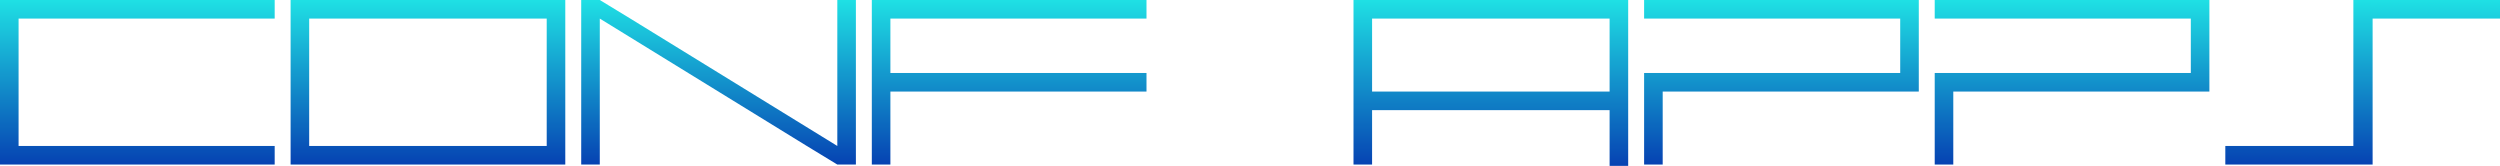
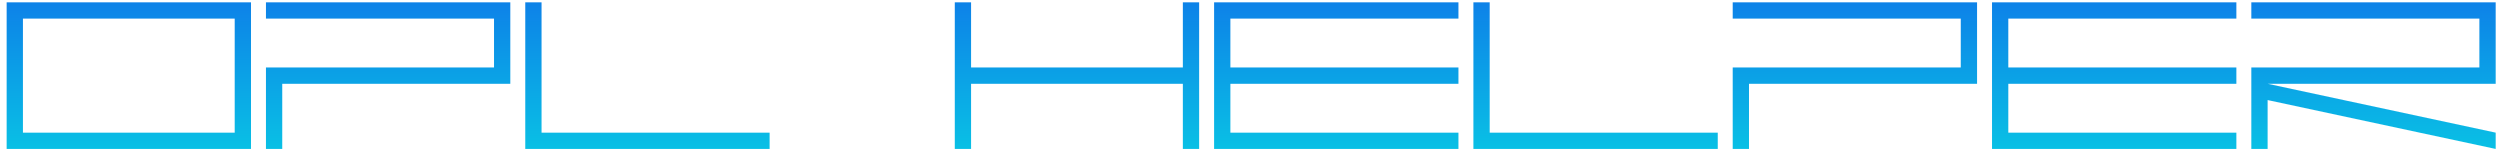
- <svg xmlns="http://www.w3.org/2000/svg" width="1884" height="125" viewBox="0 0 1884 125" fill="none">
-   <path d="M207 0H0V124H207V110H14V14H207V0Z" fill="url(#paint0_linear_4_10)" />
-   <path fill-rule="evenodd" clip-rule="evenodd" d="M219 0H426V14V110V124H219V0ZM233 110V14H412V110H233Z" fill="url(#paint1_linear_4_10)" />
-   <path d="M645 14V0H631V110L475 14L452 0H438V124H452V14L608 110L631 124H645V110V14Z" fill="url(#paint2_linear_4_10)" />
-   <path d="M864 0H657V124H671V110V69H864V55H671V14H850H864V0Z" fill="url(#paint3_linear_4_10)" />
-   <path d="M1446 0H1239V14H1432V55H1239V124H1253V110V69H1446V55V14V0Z" fill="url(#paint4_linear_4_10)" />
-   <path d="M1665 0H1458V14H1651V55H1458V124H1472V110V69H1665V55V14V0Z" fill="url(#paint5_linear_4_10)" />
-   <path d="M1884 0H1773.5V13.92V14V110H1677V124H1788V14H1884V0Z" fill="url(#paint6_linear_4_10)" />
-   <path fill-rule="evenodd" clip-rule="evenodd" d="M1020 0H1227V14V69V83V125H1213V83H1034V110V124H1020V0ZM1034 14H1213V69H1034V14Z" fill="url(#paint7_linear_4_10)" />
+ <svg xmlns="http://www.w3.org/2000/svg" width="235" height="14" viewBox="0 0 235 14" fill="none">
+   <path d="M2.156 1.75V12.469H22.062V1.75H2.156ZM23.594 14H0.625V0.219H23.594V14ZM25 0.219H47.969V7.875H26.531V14H25V6.344H46.438V1.75H25V0.219ZM49.375 0.219V14H72.344V12.469H50.906V0.219H49.375ZM112.719 14V0.219H111.188V6.344H91.281V0.219H89.75V14H91.281V7.875H111.188V14H112.719ZM137.094 14H114.125V0.219H137.094V1.75H115.656V6.344H137.094V7.875H115.656V12.469H137.094V14ZM138.5 0.219V14H161.469V12.469H140.031V0.219H138.5ZM162.875 0.219H185.844V7.875H164.406V14H162.875V6.344H184.312V1.75H162.875V0.219ZM210.219 14H187.25V0.219H210.219V1.75H188.781V6.344H210.219V7.875H188.781V12.469H210.219V14ZM211.625 0.219H234.594V7.875H213.156L234.594 12.469V14L213.156 9.406V14H211.625V6.344H233.062V1.75H211.625V0.219Z" fill="url(#paint0_linear_508_33)" />
  <defs>
-     <linearGradient id="paint0_linear_4_10" x1="103.5" y1="0" x2="103.5" y2="124" gradientUnits="userSpaceOnUse">
-       <stop stop-color="#1FE0E4" />
-       <stop offset="1" stop-color="#0642B2" />
-     </linearGradient>
-     <linearGradient id="paint1_linear_4_10" x1="322.5" y1="0" x2="322.5" y2="124" gradientUnits="userSpaceOnUse">
-       <stop stop-color="#1FE0E4" />
-       <stop offset="1" stop-color="#0642B2" />
-     </linearGradient>
-     <linearGradient id="paint2_linear_4_10" x1="541.5" y1="0" x2="541.5" y2="124" gradientUnits="userSpaceOnUse">
-       <stop stop-color="#1FE0E4" />
-       <stop offset="1" stop-color="#0642B2" />
-     </linearGradient>
-     <linearGradient id="paint3_linear_4_10" x1="760.5" y1="0" x2="760.5" y2="124" gradientUnits="userSpaceOnUse">
-       <stop stop-color="#1FE0E4" />
-       <stop offset="1" stop-color="#0642B2" />
-     </linearGradient>
-     <linearGradient id="paint4_linear_4_10" x1="1342.5" y1="0" x2="1342.5" y2="124" gradientUnits="userSpaceOnUse">
-       <stop stop-color="#1FE0E4" />
-       <stop offset="1" stop-color="#0642B2" />
-     </linearGradient>
-     <linearGradient id="paint5_linear_4_10" x1="1561.5" y1="0" x2="1561.5" y2="124" gradientUnits="userSpaceOnUse">
-       <stop stop-color="#1FE0E4" />
-       <stop offset="1" stop-color="#0642B2" />
-     </linearGradient>
-     <linearGradient id="paint6_linear_4_10" x1="1780.5" y1="0" x2="1780.5" y2="124" gradientUnits="userSpaceOnUse">
-       <stop stop-color="#1FE0E4" />
-       <stop offset="1" stop-color="#0642B2" />
-     </linearGradient>
-     <linearGradient id="paint7_linear_4_10" x1="1123.5" y1="0" x2="1123.5" y2="125" gradientUnits="userSpaceOnUse">
-       <stop stop-color="#1FE0E4" />
-       <stop offset="1" stop-color="#0642B2" />
+     <linearGradient id="paint0_linear_508_33" x1="118" y1="-14" x2="118" y2="18" gradientUnits="userSpaceOnUse">
+       <stop stop-color="#1142EB" />
+       <stop offset="1" stop-color="#08D2E4" />
    </linearGradient>
  </defs>
</svg>
